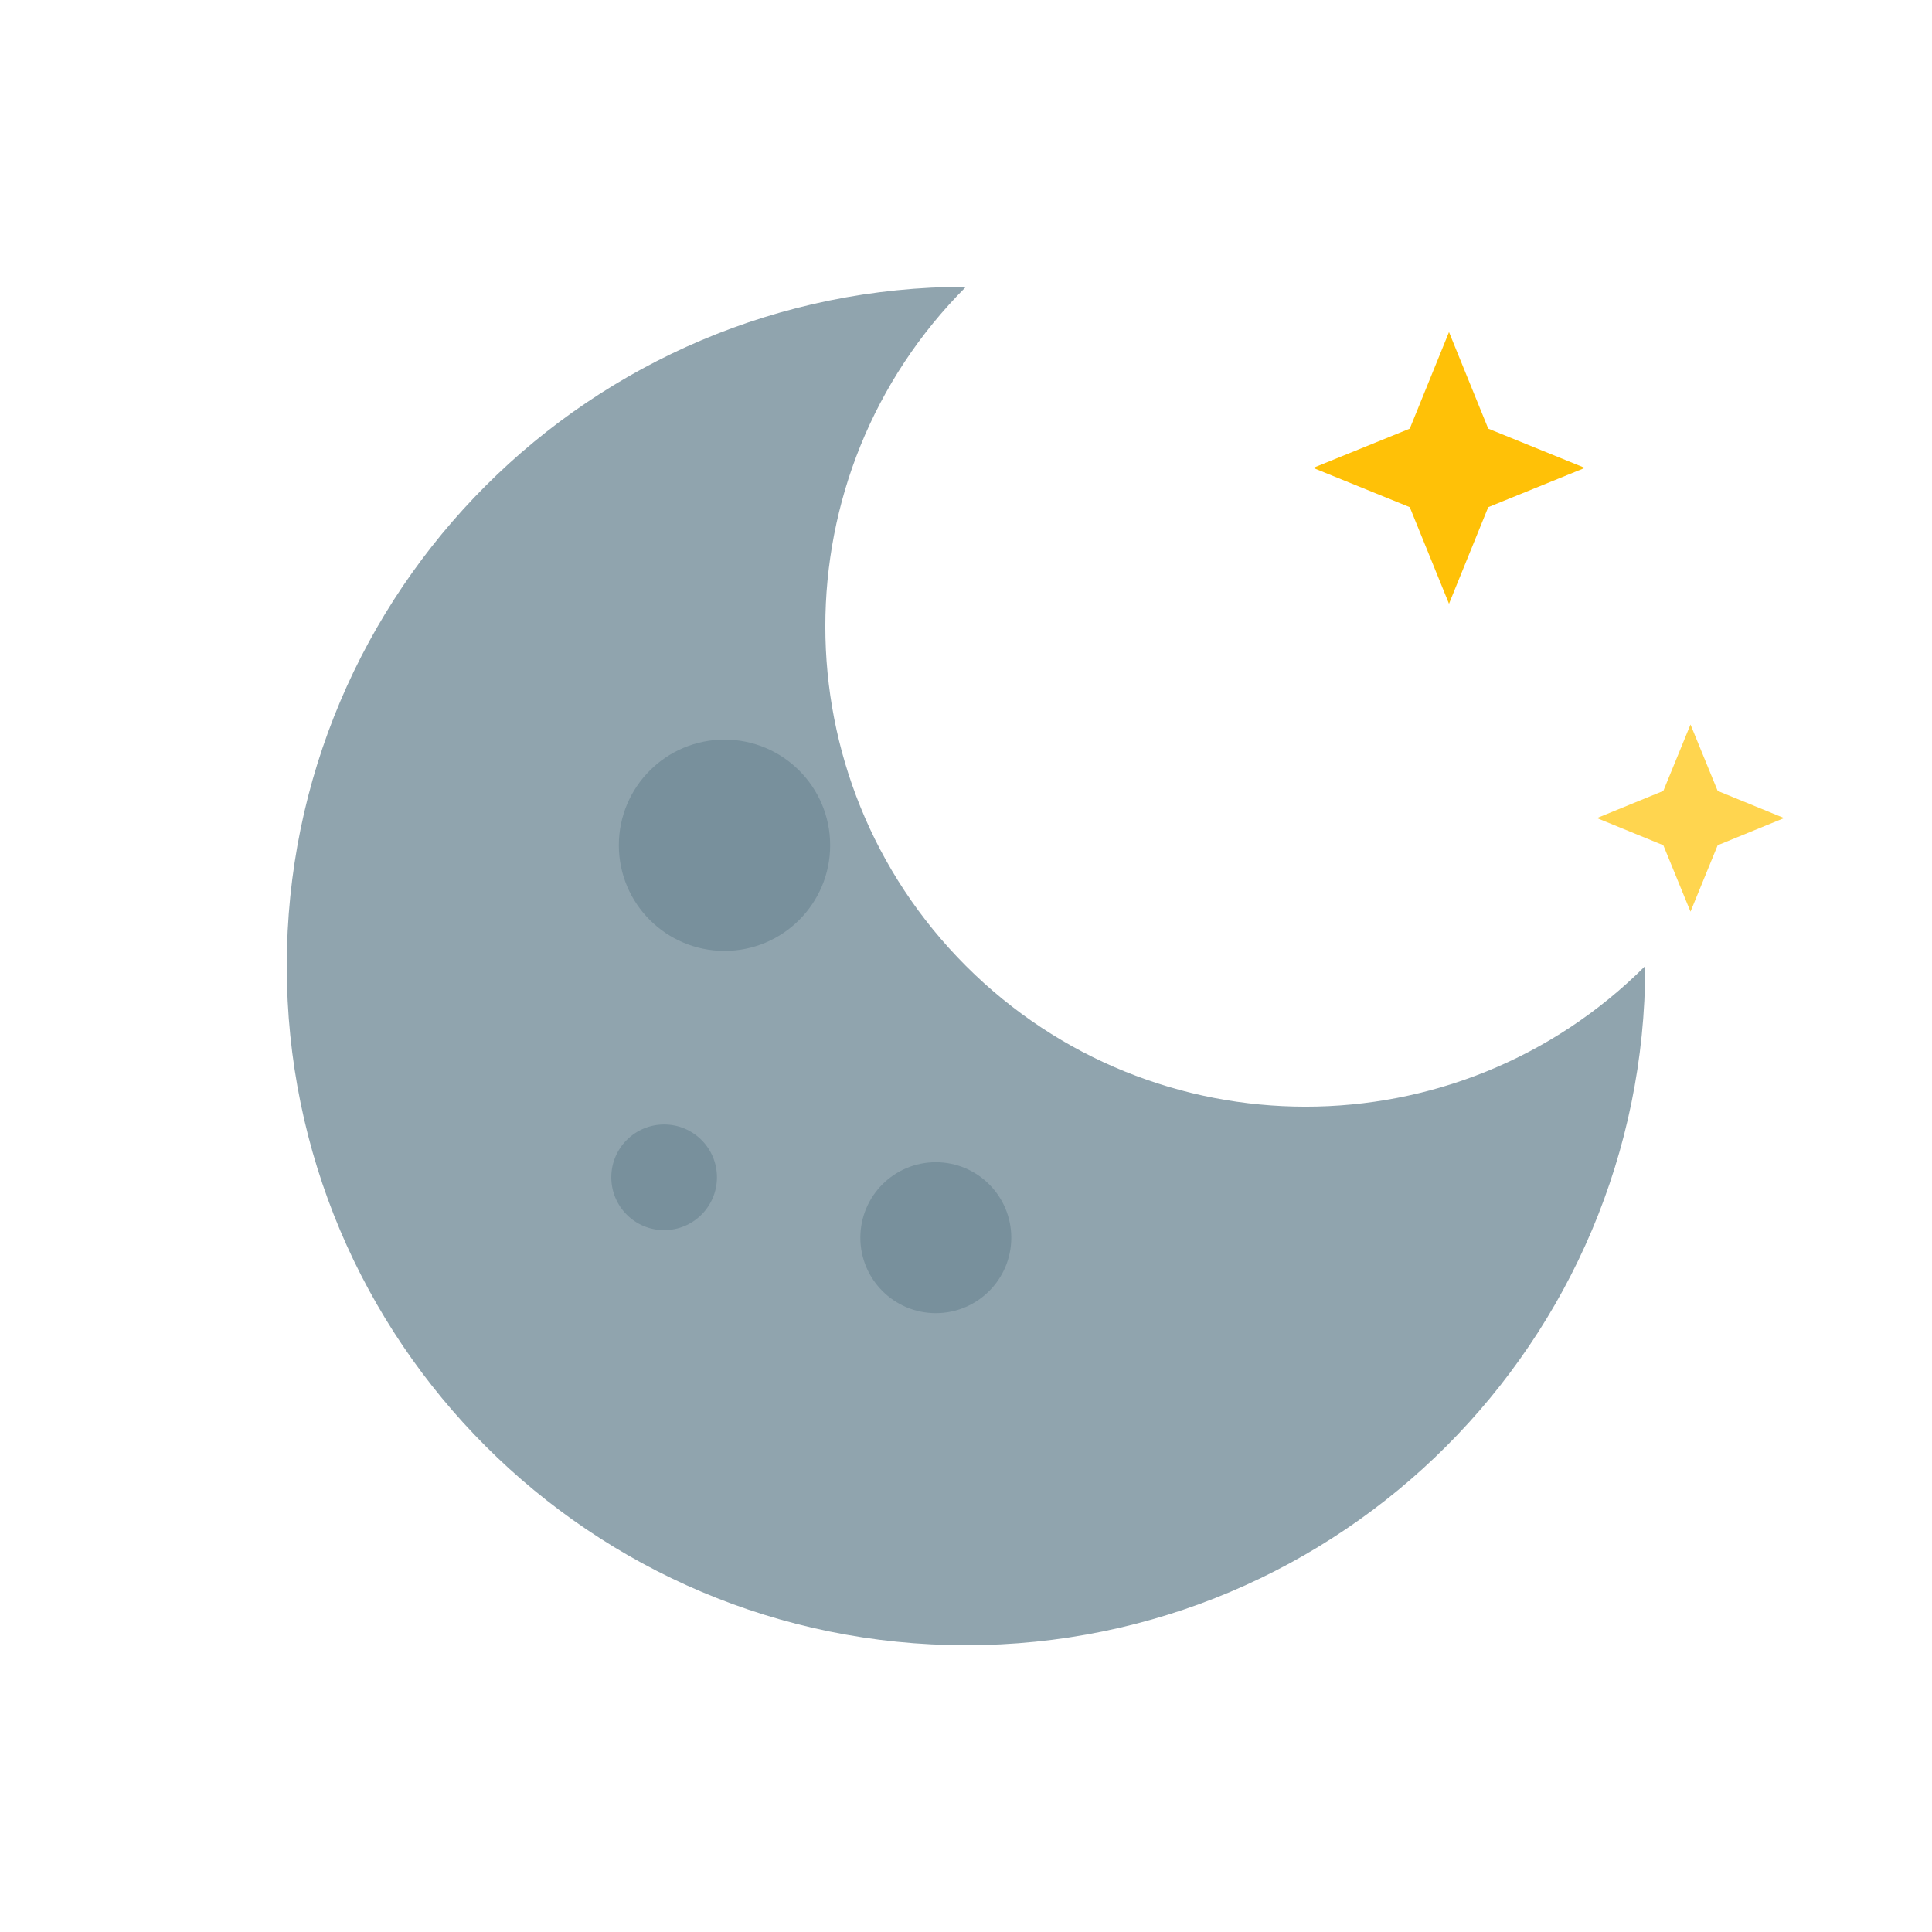
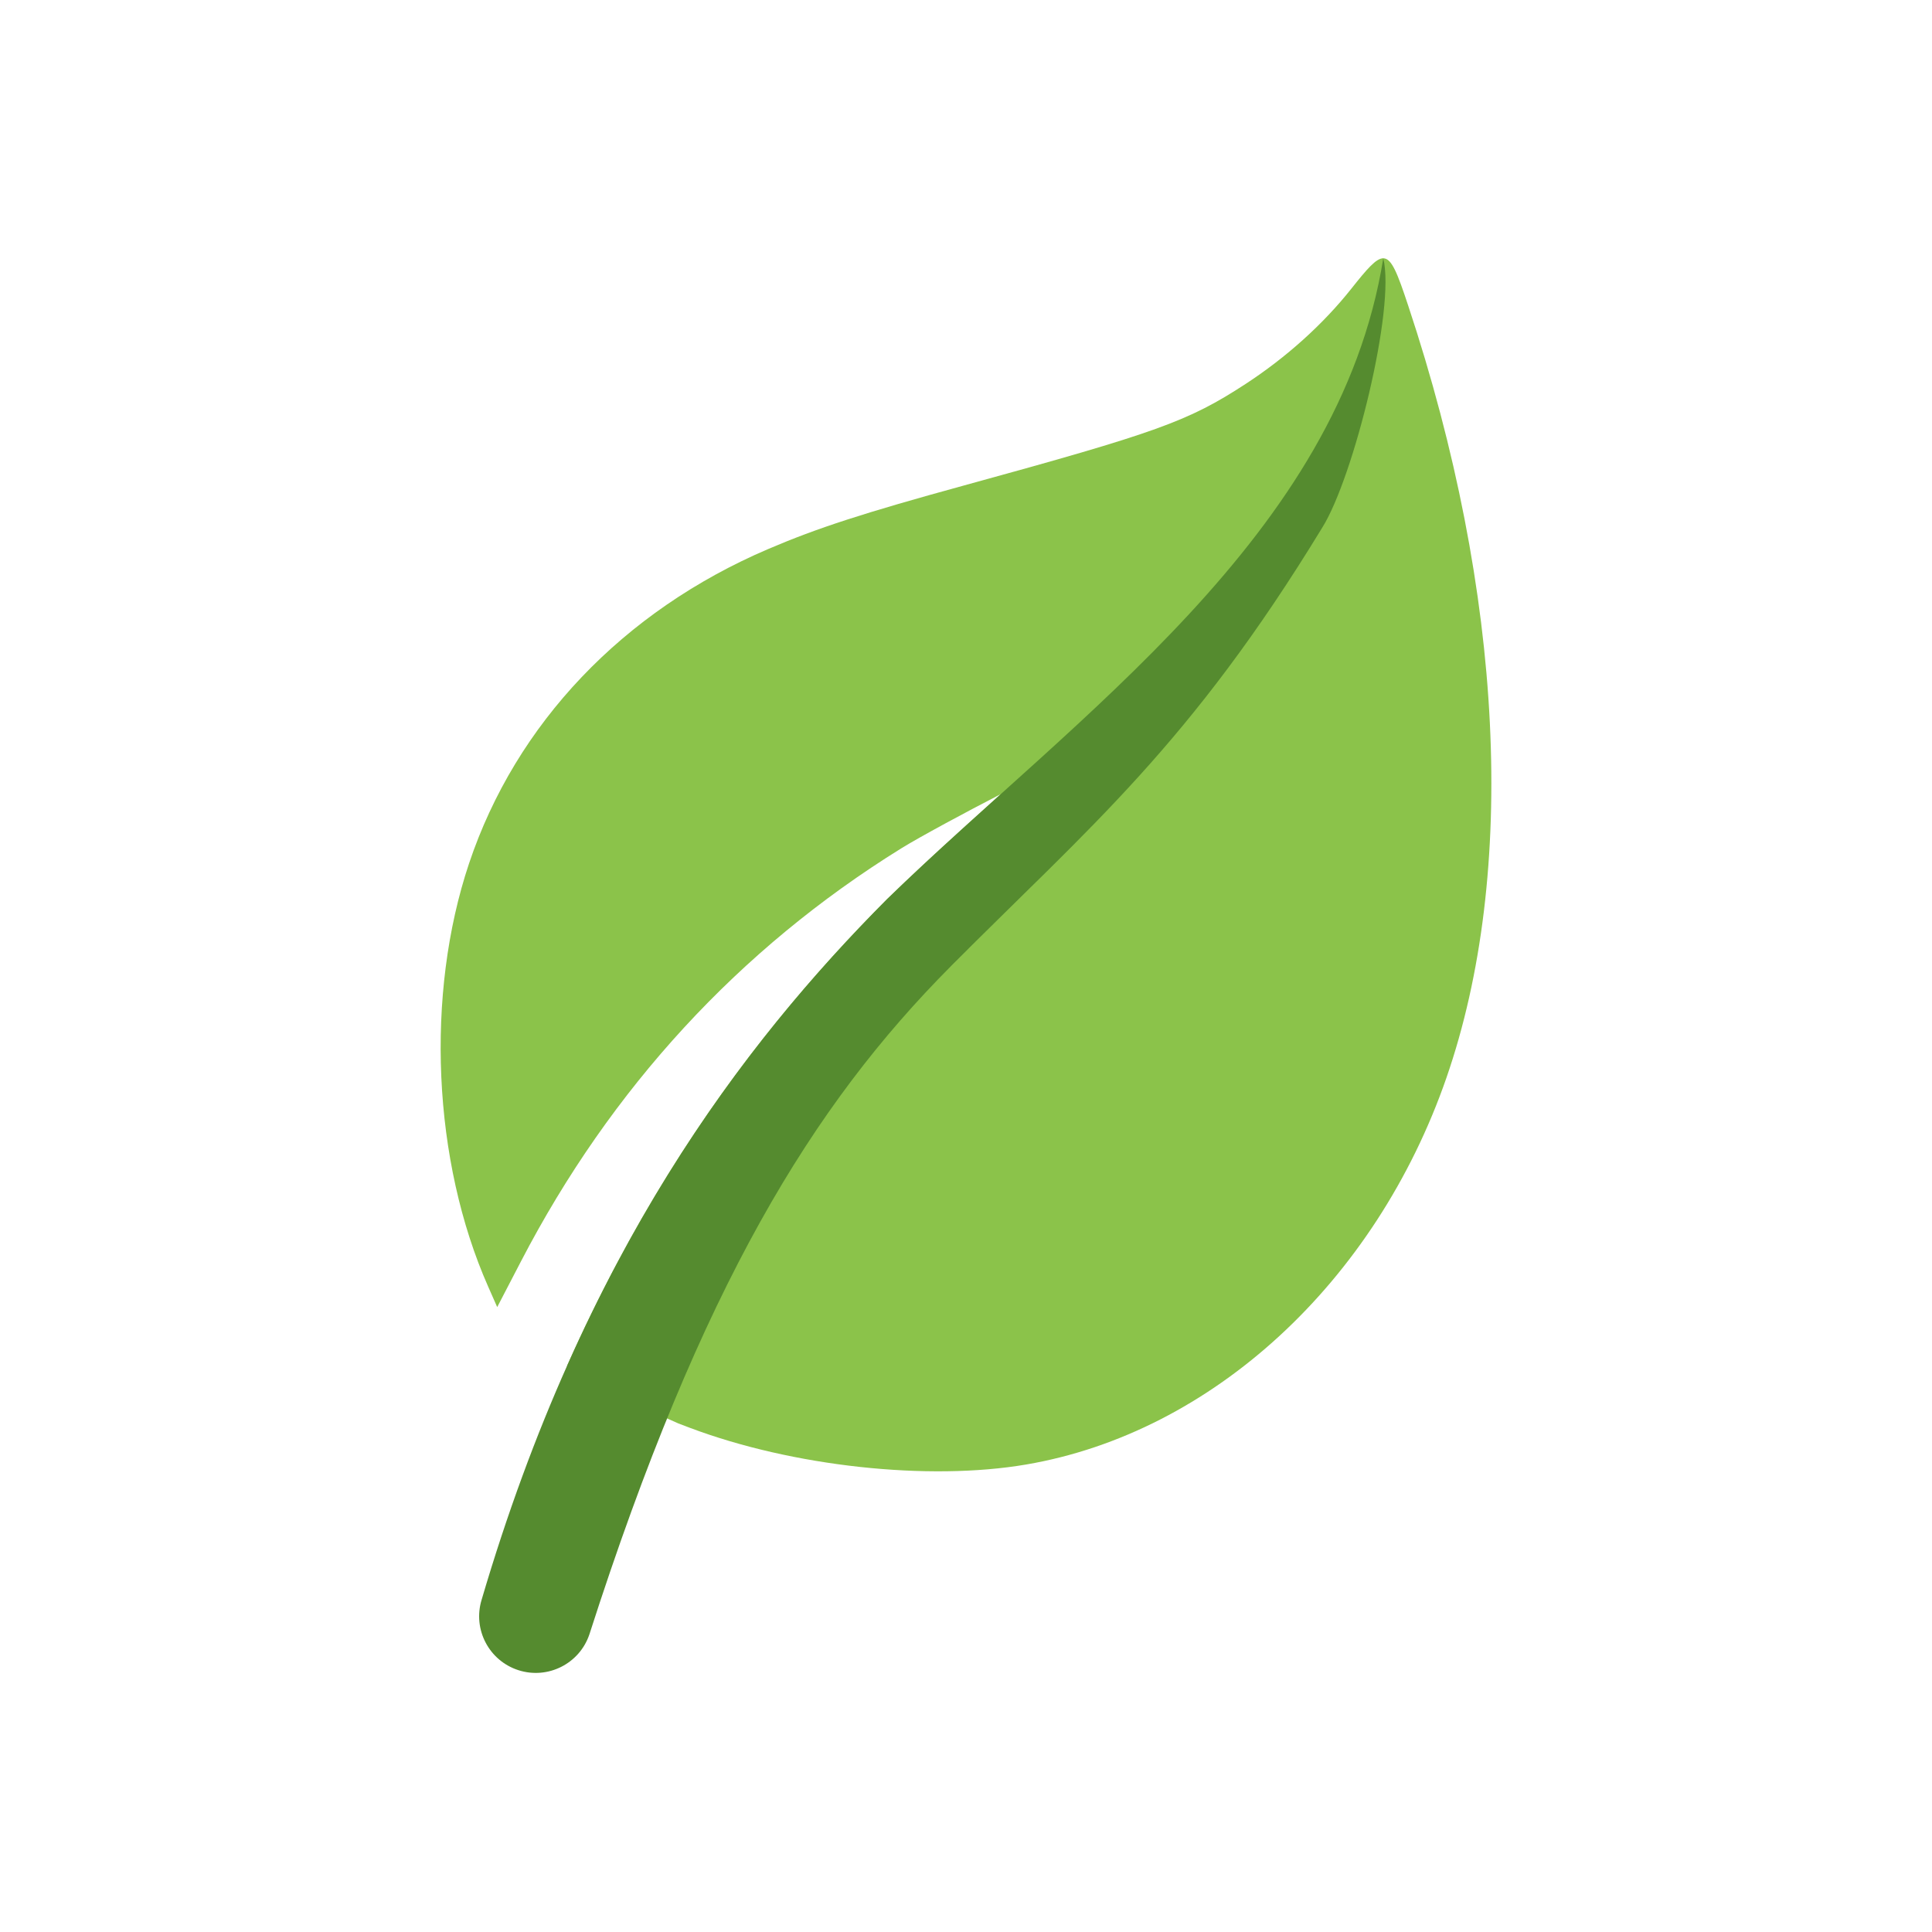
<svg xmlns="http://www.w3.org/2000/svg" viewBox="0 0 128 128">
-   <path d="M64 19 a30 30 0 0 0 45 45 a45 45 0 1 1 -45 -45 Z" fill="#90A4AE" />
-   <circle cx="48" cy="56" r="7" fill="#78909C" />
-   <circle cx="62" cy="82" r="5" fill="#78909C" />
-   <circle cx="44" cy="78" r="3.5" fill="#78909C" />
-   <path d="M96 22 l2.6 6.4 6.4 2.6 -6.4 2.6 -2.6 6.4 -2.6 -6.4 -6.4 -2.6 6.4 -2.6 Z" fill="#FFC107" />
-   <path d="M112 48 l1.8 4.4 4.4 1.8 -4.4 1.8 -1.8 4.4 -1.8 -4.4 -4.4 -1.8 4.4 -1.8 Z" fill="#FFD54F" />
+   <path d="M93.146 21.305c-.471 0-1.072.7-2.109 2.007-1.866 2.356-4.311 4.558-7.021 6.325-3.79 2.47-5.837 3.206-18.649 6.72-6.659 1.827-9.715 2.819-12.969 4.21-9.625 4.113-16.718 11.569-19.82 20.83-2.91 8.69-2.413 19.72 1.268 28.042l.597 1.352 1.575-3.03c5.959-11.47 14.46-20.705 25.181-27.353 1.251-.776 4.344-2.436 6.604-3.601-2.598 2.339-5.151 4.642-7.528 6.953-7.236 7.27-14.953 16.87-21.209 30.931 2.477 1.68 4.827 2.671 7.38 3.809l.763.29c6.786 2.557 15.795 3.54 22.283 2.43 12.313-2.104 23.141-12.067 27.838-25.615 4.716-13.6 3.802-32.098-2.53-51.16-.712-2.146-1.091-3.14-1.654-3.14m.11.677.004.032v.004c.003.031.001.073.004.105-.004-.045-.004-.097-.008-.14m-.014 2.112q-.035.448-.09.931c-.127 1.123-.407 2.436-.672 3.721-.102.495-.144.934-.257 1.432.508-2.172.887-4.341 1.02-6.084M76.953 55.625c-3.906 4.31-7.86 7.97-12.445 12.576h-.002c4.585-4.606 8.54-8.265 12.447-12.576" style="fill:#8bc34a;fill-opacity:1;stroke-width:.883" transform="translate(-1.502 -4.193)" />
+   <path d="M60.277 63.759c-9.63 9.674-20.113 23.477-26.867 46.425a3.75 3.75 0 0 0 7.14 2.293C47.958 89.409 55.337 77.414 64.508 68.2c9.17-9.212 15.817-14.635 24.605-29.065 2.07-3.314 4.856-14.524 4.034-17.832C90.22 39.66 72.794 51.588 60.276 63.76" style="baseline-shift:baseline;display:inline;overflow:visible;vector-effect:none;fill:#558b2f;stroke-linecap:round;stop-color:#000" transform="translate(-1.502 -4.193)" />
</svg>
